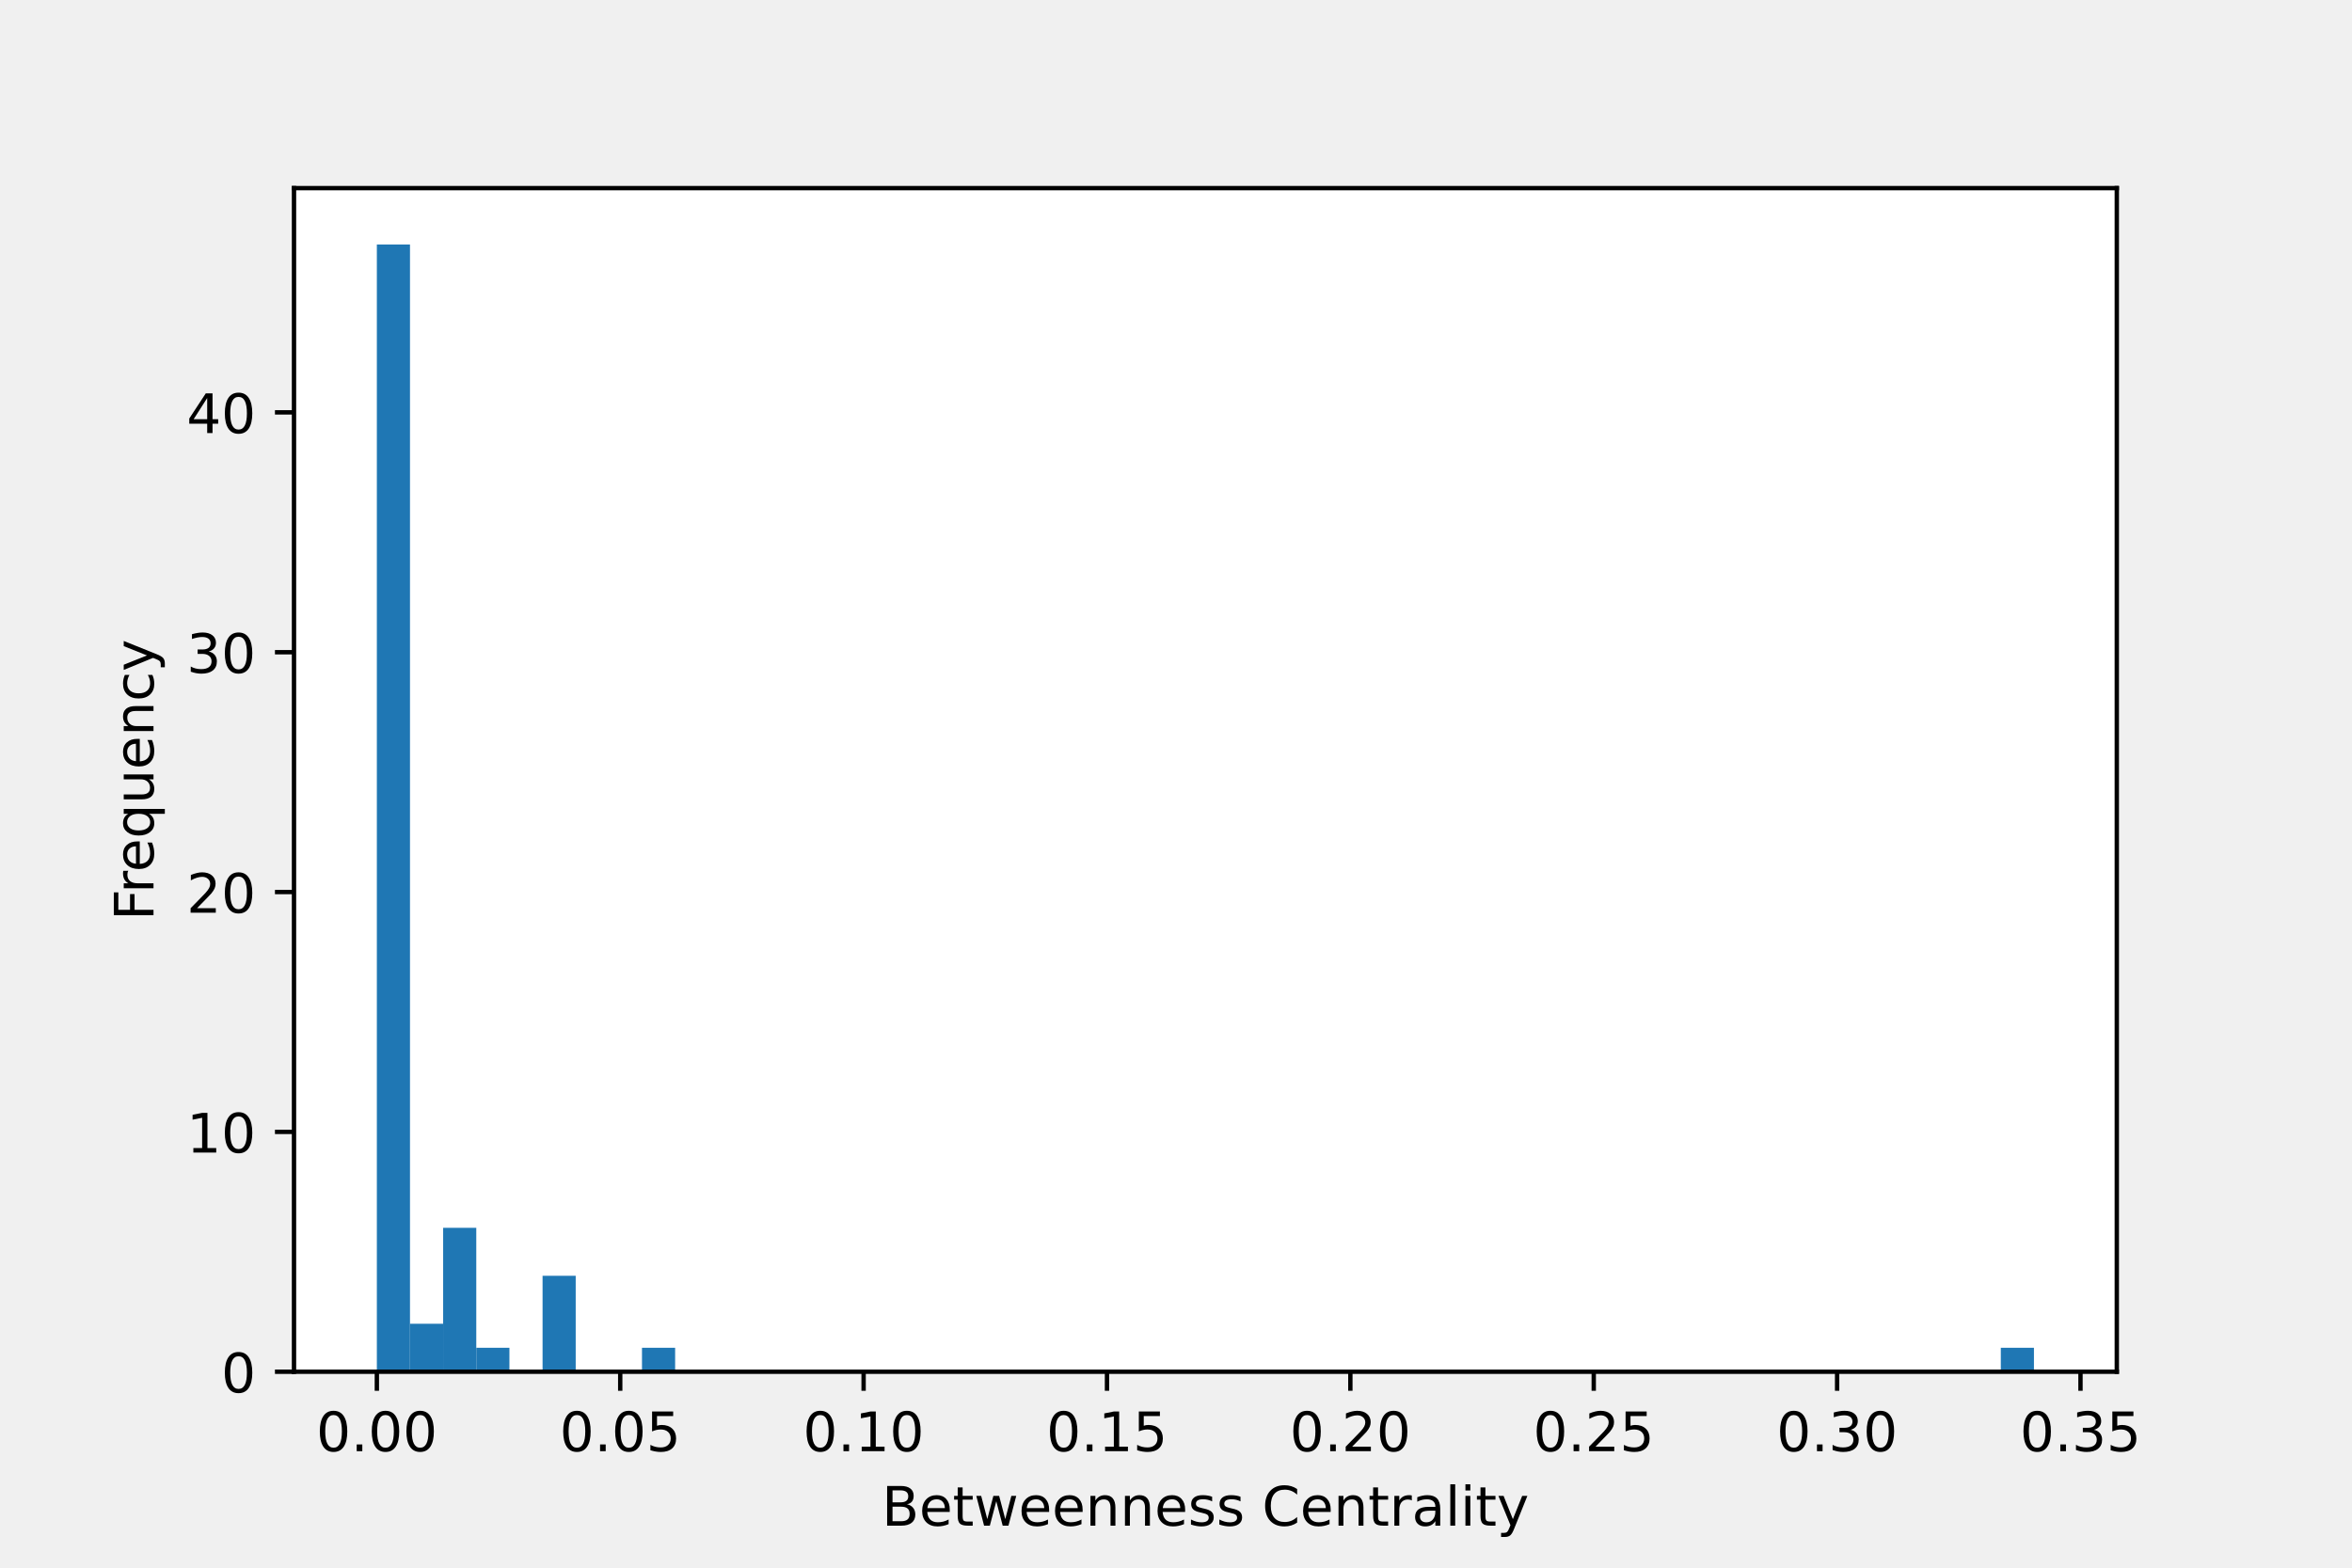
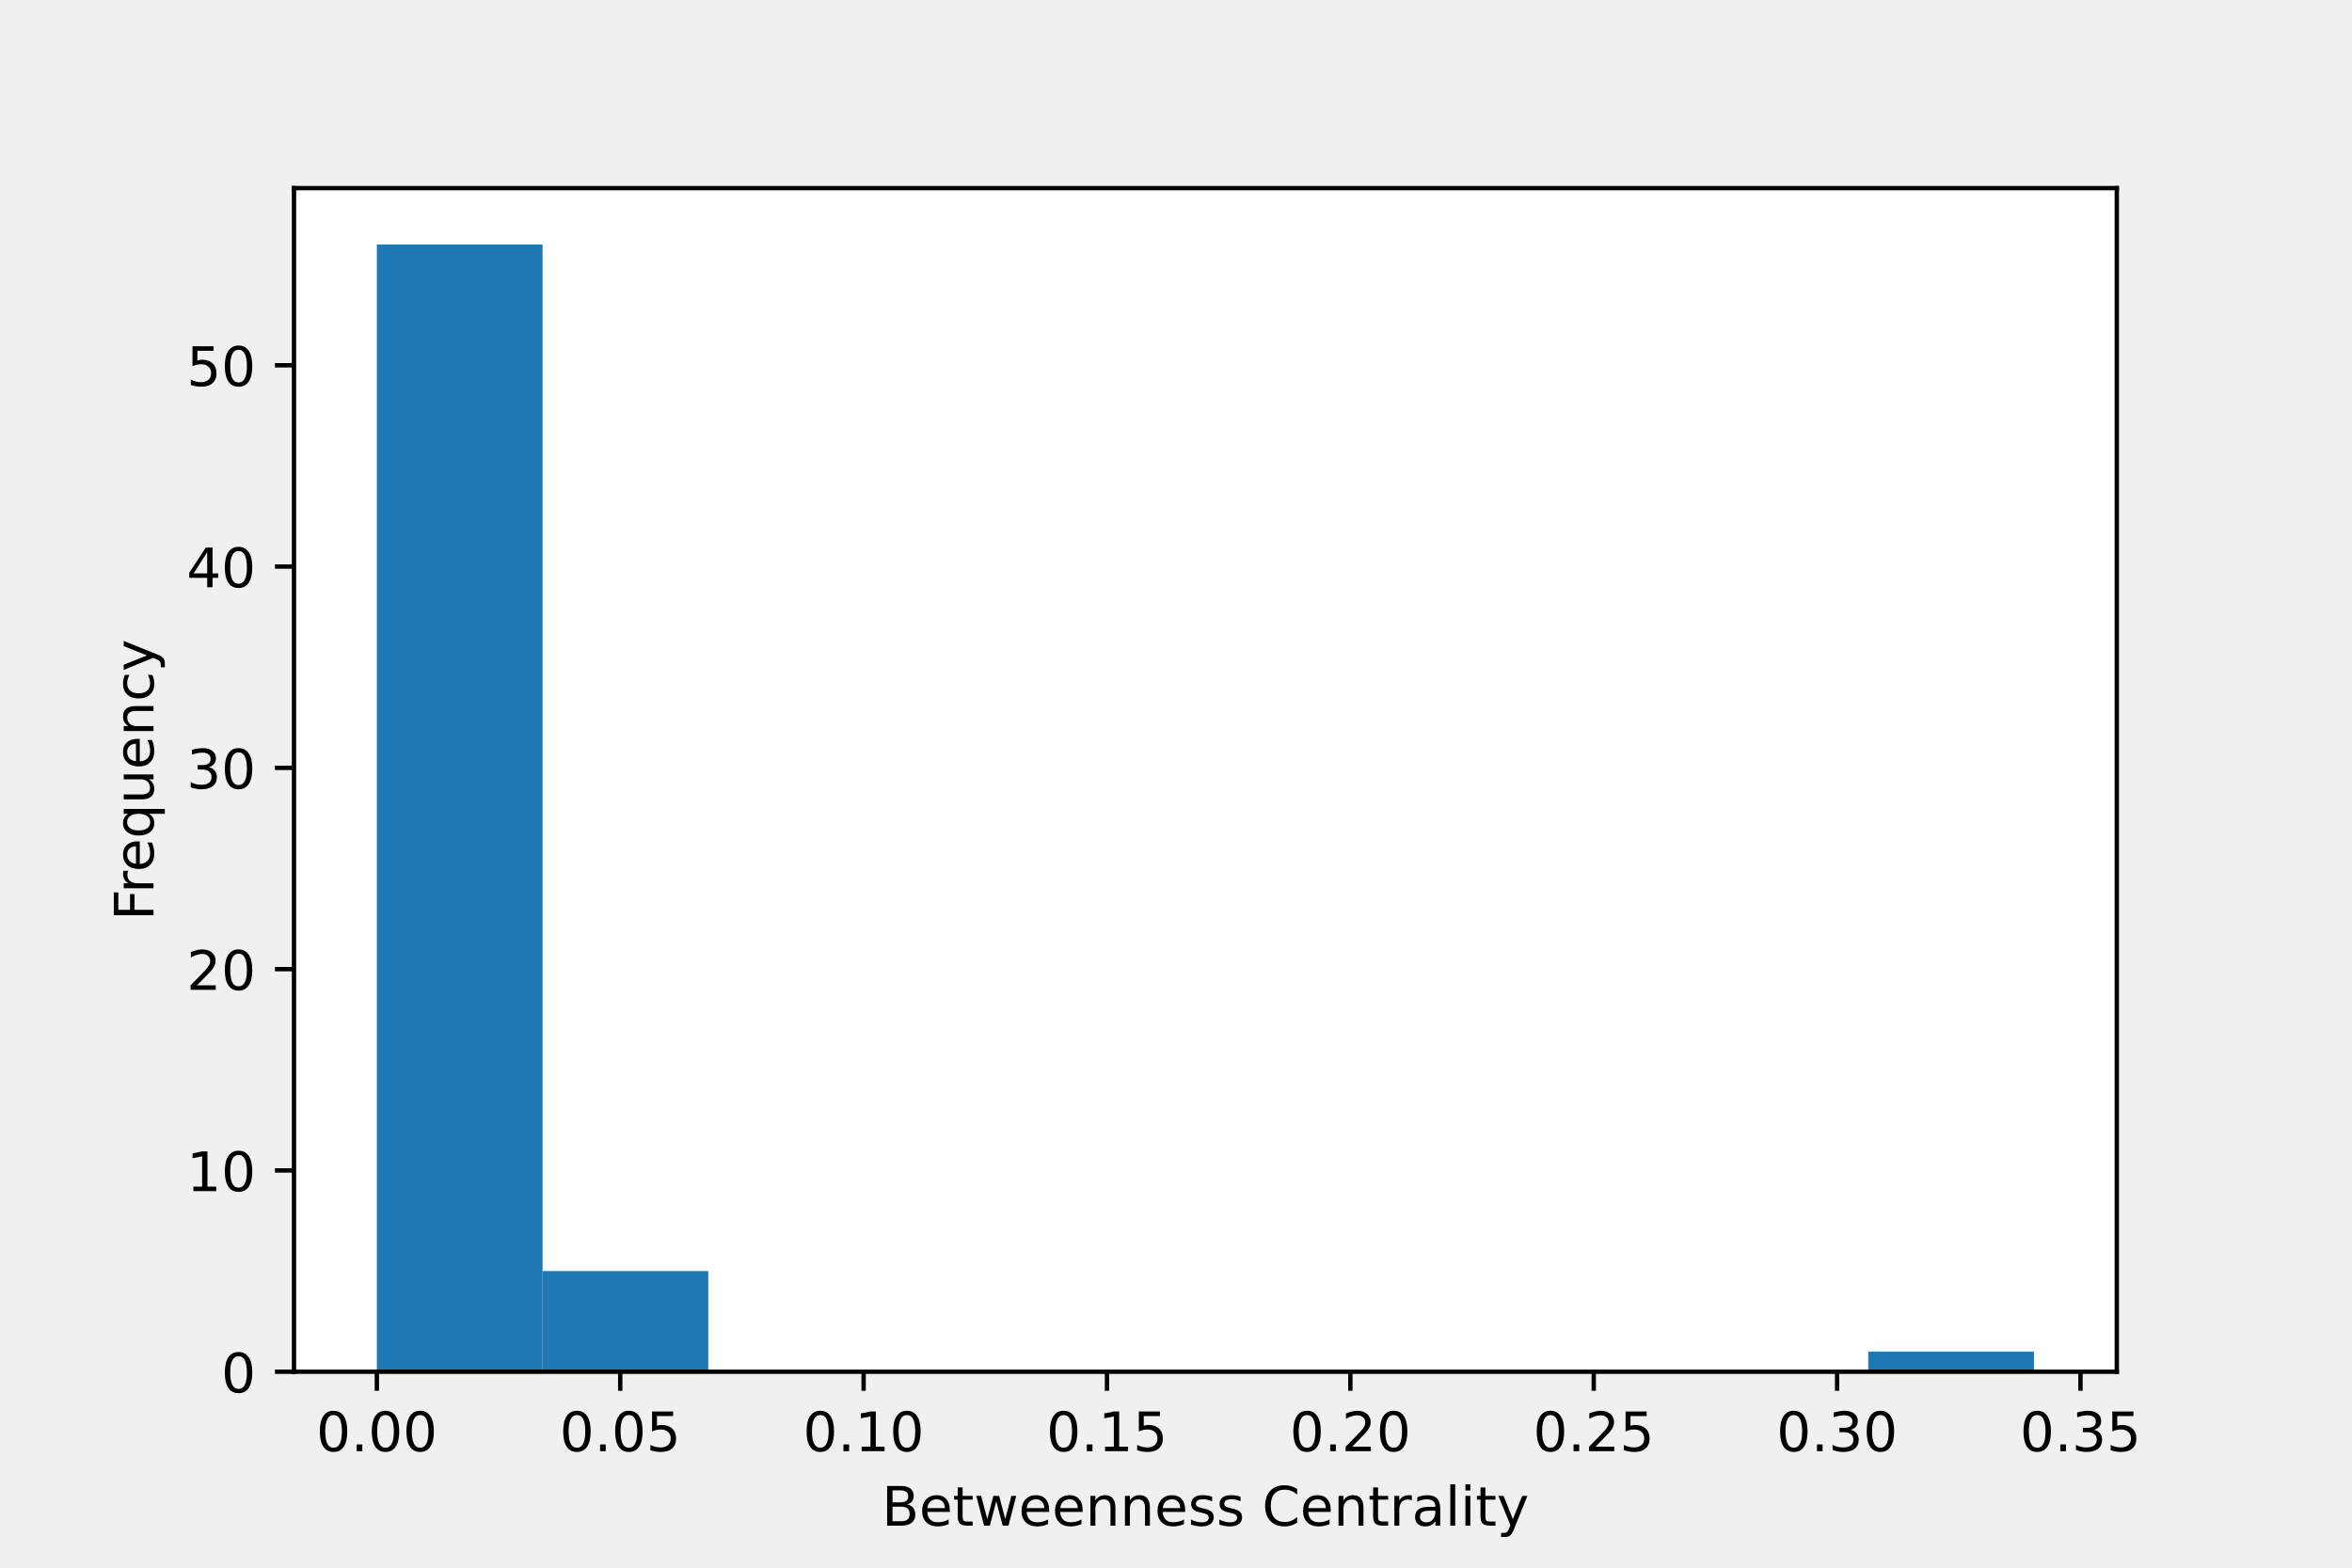
<svg xmlns="http://www.w3.org/2000/svg" xmlns:xlink="http://www.w3.org/1999/xlink" width="432pt" height="288pt" viewBox="0 0 432 288" version="1.1">
  <defs>
    <style type="text/css">*{stroke-linejoin: round; stroke-linecap: butt}</style>
  </defs>
  <g id="figure_1">
    <g id="patch_1">
      <path d="M 0 288  L 432 288  L 432 0  L 0 0  L 0 288  z " style="fill: none" />
    </g>
    <g id="axes_1">
      <g id="patch_2">
        <path d="M 54 252  L 388.8 252  L 388.8 34.56  L 54 34.56  z " style="fill: #ffffff" />
      </g>
      <g id="patch_3">
-         <path d="M 69.218 252  L 75.305 252  L 75.305 44.914  L 69.218 44.914  z " clip-path="url(#p4590bd0c63)" style="fill: #1f77b4" />
+         <path d="M 69.218 252  L 99.655 252  L 99.655 44.914  L 69.218 44.914  z " clip-path="url(#pb4d29edfb5)" style="fill: #1f77b4" />
      </g>
      <g id="patch_4">
-         <path d="M 75.305 252  L 81.393 252  L 81.393 243.188  L 75.305 243.188  z " clip-path="url(#p4590bd0c63)" style="fill: #1f77b4" />
+         <path d="M 99.655 252  L 130.091 252  L 130.091 233.51  L 99.655 233.51  z " clip-path="url(#pb4d29edfb5)" style="fill: #1f77b4" />
      </g>
      <g id="patch_5">
-         <path d="M 81.393 252  L 87.48 252  L 87.48 225.564  L 81.393 225.564  z " clip-path="url(#p4590bd0c63)" style="fill: #1f77b4" />
+         <path d="M 130.091 252  L 160.527 252  L 160.527 252  L 130.091 252  z " clip-path="url(#pb4d29edfb5)" style="fill: #1f77b4" />
      </g>
      <g id="patch_6">
-         <path d="M 87.48 252  L 93.567 252  L 93.567 247.594  L 87.48 247.594  z " clip-path="url(#p4590bd0c63)" style="fill: #1f77b4" />
+         <path d="M 160.527 252  L 190.964 252  L 190.964 252  L 160.527 252  z " clip-path="url(#pb4d29edfb5)" style="fill: #1f77b4" />
      </g>
      <g id="patch_7">
-         <path d="M 93.567 252  L 99.655 252  L 99.655 252  L 93.567 252  z " clip-path="url(#p4590bd0c63)" style="fill: #1f77b4" />
+         <path d="M 190.964 252  L 221.4 252  L 221.4 252  L 190.964 252  z " clip-path="url(#pb4d29edfb5)" style="fill: #1f77b4" />
      </g>
      <g id="patch_8">
-         <path d="M 99.655 252  L 105.742 252  L 105.742 234.376  L 99.655 234.376  z " clip-path="url(#p4590bd0c63)" style="fill: #1f77b4" />
+         <path d="M 221.4 252  L 251.836 252  L 251.836 252  L 221.4 252  z " clip-path="url(#pb4d29edfb5)" style="fill: #1f77b4" />
      </g>
      <g id="patch_9">
-         <path d="M 105.742 252  L 111.829 252  L 111.829 252  L 105.742 252  z " clip-path="url(#p4590bd0c63)" style="fill: #1f77b4" />
+         <path d="M 251.836 252  L 282.273 252  L 282.273 252  L 251.836 252  z " clip-path="url(#pb4d29edfb5)" style="fill: #1f77b4" />
      </g>
      <g id="patch_10">
-         <path d="M 111.829 252  L 117.916 252  L 117.916 252  L 111.829 252  z " clip-path="url(#p4590bd0c63)" style="fill: #1f77b4" />
+         <path d="M 282.273 252  L 312.709 252  L 312.709 252  L 282.273 252  z " clip-path="url(#pb4d29edfb5)" style="fill: #1f77b4" />
      </g>
      <g id="patch_11">
-         <path d="M 117.916 252  L 124.004 252  L 124.004 247.594  L 117.916 247.594  z " clip-path="url(#p4590bd0c63)" style="fill: #1f77b4" />
+         <path d="M 312.709 252  L 343.145 252  L 343.145 252  L 312.709 252  z " clip-path="url(#pb4d29edfb5)" style="fill: #1f77b4" />
      </g>
      <g id="patch_12">
-         <path d="M 124.004 252  L 130.091 252  L 130.091 252  L 124.004 252  z " clip-path="url(#p4590bd0c63)" style="fill: #1f77b4" />
-       </g>
-       <g id="patch_13">
-         <path d="M 130.091 252  L 136.178 252  L 136.178 252  L 130.091 252  z " clip-path="url(#p4590bd0c63)" style="fill: #1f77b4" />
-       </g>
-       <g id="patch_14">
-         <path d="M 136.178 252  L 142.265 252  L 142.265 252  L 136.178 252  z " clip-path="url(#p4590bd0c63)" style="fill: #1f77b4" />
-       </g>
-       <g id="patch_15">
-         <path d="M 142.265 252  L 148.353 252  L 148.353 252  L 142.265 252  z " clip-path="url(#p4590bd0c63)" style="fill: #1f77b4" />
-       </g>
-       <g id="patch_16">
-         <path d="M 148.353 252  L 154.44 252  L 154.44 252  L 148.353 252  z " clip-path="url(#p4590bd0c63)" style="fill: #1f77b4" />
-       </g>
-       <g id="patch_17">
-         <path d="M 154.44 252  L 160.527 252  L 160.527 252  L 154.44 252  z " clip-path="url(#p4590bd0c63)" style="fill: #1f77b4" />
-       </g>
-       <g id="patch_18">
-         <path d="M 160.527 252  L 166.615 252  L 166.615 252  L 160.527 252  z " clip-path="url(#p4590bd0c63)" style="fill: #1f77b4" />
-       </g>
-       <g id="patch_19">
-         <path d="M 166.615 252  L 172.702 252  L 172.702 252  L 166.615 252  z " clip-path="url(#p4590bd0c63)" style="fill: #1f77b4" />
-       </g>
-       <g id="patch_20">
-         <path d="M 172.702 252  L 178.789 252  L 178.789 252  L 172.702 252  z " clip-path="url(#p4590bd0c63)" style="fill: #1f77b4" />
-       </g>
-       <g id="patch_21">
-         <path d="M 178.789 252  L 184.876 252  L 184.876 252  L 178.789 252  z " clip-path="url(#p4590bd0c63)" style="fill: #1f77b4" />
-       </g>
-       <g id="patch_22">
-         <path d="M 184.876 252  L 190.964 252  L 190.964 252  L 184.876 252  z " clip-path="url(#p4590bd0c63)" style="fill: #1f77b4" />
-       </g>
-       <g id="patch_23">
-         <path d="M 190.964 252  L 197.051 252  L 197.051 252  L 190.964 252  z " clip-path="url(#p4590bd0c63)" style="fill: #1f77b4" />
-       </g>
-       <g id="patch_24">
-         <path d="M 197.051 252  L 203.138 252  L 203.138 252  L 197.051 252  z " clip-path="url(#p4590bd0c63)" style="fill: #1f77b4" />
-       </g>
-       <g id="patch_25">
-         <path d="M 203.138 252  L 209.225 252  L 209.225 252  L 203.138 252  z " clip-path="url(#p4590bd0c63)" style="fill: #1f77b4" />
-       </g>
-       <g id="patch_26">
-         <path d="M 209.225 252  L 215.313 252  L 215.313 252  L 209.225 252  z " clip-path="url(#p4590bd0c63)" style="fill: #1f77b4" />
-       </g>
-       <g id="patch_27">
-         <path d="M 215.313 252  L 221.4 252  L 221.4 252  L 215.313 252  z " clip-path="url(#p4590bd0c63)" style="fill: #1f77b4" />
-       </g>
-       <g id="patch_28">
-         <path d="M 221.4 252  L 227.487 252  L 227.487 252  L 221.4 252  z " clip-path="url(#p4590bd0c63)" style="fill: #1f77b4" />
-       </g>
-       <g id="patch_29">
-         <path d="M 227.487 252  L 233.575 252  L 233.575 252  L 227.487 252  z " clip-path="url(#p4590bd0c63)" style="fill: #1f77b4" />
-       </g>
-       <g id="patch_30">
-         <path d="M 233.575 252  L 239.662 252  L 239.662 252  L 233.575 252  z " clip-path="url(#p4590bd0c63)" style="fill: #1f77b4" />
-       </g>
-       <g id="patch_31">
-         <path d="M 239.662 252  L 245.749 252  L 245.749 252  L 239.662 252  z " clip-path="url(#p4590bd0c63)" style="fill: #1f77b4" />
-       </g>
-       <g id="patch_32">
-         <path d="M 245.749 252  L 251.836 252  L 251.836 252  L 245.749 252  z " clip-path="url(#p4590bd0c63)" style="fill: #1f77b4" />
-       </g>
-       <g id="patch_33">
-         <path d="M 251.836 252  L 257.924 252  L 257.924 252  L 251.836 252  z " clip-path="url(#p4590bd0c63)" style="fill: #1f77b4" />
-       </g>
-       <g id="patch_34">
-         <path d="M 257.924 252  L 264.011 252  L 264.011 252  L 257.924 252  z " clip-path="url(#p4590bd0c63)" style="fill: #1f77b4" />
-       </g>
-       <g id="patch_35">
-         <path d="M 264.011 252  L 270.098 252  L 270.098 252  L 264.011 252  z " clip-path="url(#p4590bd0c63)" style="fill: #1f77b4" />
-       </g>
-       <g id="patch_36">
-         <path d="M 270.098 252  L 276.185 252  L 276.185 252  L 270.098 252  z " clip-path="url(#p4590bd0c63)" style="fill: #1f77b4" />
-       </g>
-       <g id="patch_37">
-         <path d="M 276.185 252  L 282.273 252  L 282.273 252  L 276.185 252  z " clip-path="url(#p4590bd0c63)" style="fill: #1f77b4" />
-       </g>
-       <g id="patch_38">
-         <path d="M 282.273 252  L 288.36 252  L 288.36 252  L 282.273 252  z " clip-path="url(#p4590bd0c63)" style="fill: #1f77b4" />
-       </g>
-       <g id="patch_39">
-         <path d="M 288.36 252  L 294.447 252  L 294.447 252  L 288.36 252  z " clip-path="url(#p4590bd0c63)" style="fill: #1f77b4" />
-       </g>
-       <g id="patch_40">
-         <path d="M 294.447 252  L 300.535 252  L 300.535 252  L 294.447 252  z " clip-path="url(#p4590bd0c63)" style="fill: #1f77b4" />
-       </g>
-       <g id="patch_41">
-         <path d="M 300.535 252  L 306.622 252  L 306.622 252  L 300.535 252  z " clip-path="url(#p4590bd0c63)" style="fill: #1f77b4" />
-       </g>
-       <g id="patch_42">
-         <path d="M 306.622 252  L 312.709 252  L 312.709 252  L 306.622 252  z " clip-path="url(#p4590bd0c63)" style="fill: #1f77b4" />
-       </g>
-       <g id="patch_43">
-         <path d="M 312.709 252  L 318.796 252  L 318.796 252  L 312.709 252  z " clip-path="url(#p4590bd0c63)" style="fill: #1f77b4" />
-       </g>
-       <g id="patch_44">
-         <path d="M 318.796 252  L 324.884 252  L 324.884 252  L 318.796 252  z " clip-path="url(#p4590bd0c63)" style="fill: #1f77b4" />
-       </g>
-       <g id="patch_45">
-         <path d="M 324.884 252  L 330.971 252  L 330.971 252  L 324.884 252  z " clip-path="url(#p4590bd0c63)" style="fill: #1f77b4" />
-       </g>
-       <g id="patch_46">
-         <path d="M 330.971 252  L 337.058 252  L 337.058 252  L 330.971 252  z " clip-path="url(#p4590bd0c63)" style="fill: #1f77b4" />
-       </g>
-       <g id="patch_47">
-         <path d="M 337.058 252  L 343.145 252  L 343.145 252  L 337.058 252  z " clip-path="url(#p4590bd0c63)" style="fill: #1f77b4" />
-       </g>
-       <g id="patch_48">
-         <path d="M 343.145 252  L 349.233 252  L 349.233 252  L 343.145 252  z " clip-path="url(#p4590bd0c63)" style="fill: #1f77b4" />
-       </g>
-       <g id="patch_49">
-         <path d="M 349.233 252  L 355.32 252  L 355.32 252  L 349.233 252  z " clip-path="url(#p4590bd0c63)" style="fill: #1f77b4" />
-       </g>
-       <g id="patch_50">
-         <path d="M 355.32 252  L 361.407 252  L 361.407 252  L 355.32 252  z " clip-path="url(#p4590bd0c63)" style="fill: #1f77b4" />
-       </g>
-       <g id="patch_51">
-         <path d="M 361.407 252  L 367.495 252  L 367.495 252  L 361.407 252  z " clip-path="url(#p4590bd0c63)" style="fill: #1f77b4" />
-       </g>
-       <g id="patch_52">
-         <path d="M 367.495 252  L 373.582 252  L 373.582 247.594  L 367.495 247.594  z " clip-path="url(#p4590bd0c63)" style="fill: #1f77b4" />
+         <path d="M 343.145 252  L 373.582 252  L 373.582 248.302  L 343.145 248.302  z " clip-path="url(#pb4d29edfb5)" style="fill: #1f77b4" />
      </g>
      <g id="matplotlib.axis_1">
        <g id="xtick_1">
          <g id="line2d_1">
            <defs>
-               <path id="m6fbc6e5b6b" d="M 0 0  L 0 3.5  " style="stroke: #000000; stroke-width: 0.8" />
+               <path id="m0e561a2ce7" d="M 0 0  L 0 3.5  " style="stroke: #000000; stroke-width: 0.8" />
            </defs>
            <g>
-               <use xlink:href="#m6fbc6e5b6b" x="69.218" y="252" style="stroke: #000000; stroke-width: 0.8" />
+               <use xlink:href="#m0e561a2ce7" x="69.218" y="252" style="stroke: #000000; stroke-width: 0.8" />
            </g>
          </g>
          <g id="text_1">
            <g transform="translate(58.08537 266.5984)scale(0.1 -0.1)">
              <defs>
                <path id="DejaVuSans-30" d="M 2034 4250  Q 1547 4250 1301 3770  Q 1056 3291 1056 2328  Q 1056 1369 1301 889  Q 1547 409 2034 409  Q 2525 409 2770 889  Q 3016 1369 3016 2328  Q 3016 3291 2770 3770  Q 2525 4250 2034 4250  z M 2034 4750  Q 2819 4750 3233 4129  Q 3647 3509 3647 2328  Q 3647 1150 3233 529  Q 2819 -91 2034 -91  Q 1250 -91 836 529  Q 422 1150 422 2328  Q 422 3509 836 4129  Q 1250 4750 2034 4750  z " transform="scale(0.015625)" />
                <path id="DejaVuSans-2e" d="M 684 794  L 1344 794  L 1344 0  L 684 0  L 684 794  z " transform="scale(0.015625)" />
              </defs>
              <use xlink:href="#DejaVuSans-30" />
              <use xlink:href="#DejaVuSans-2e" x="63.623" />
              <use xlink:href="#DejaVuSans-30" x="95.41" />
              <use xlink:href="#DejaVuSans-30" x="159.033" />
            </g>
          </g>
        </g>
        <g id="xtick_2">
          <g id="line2d_2">
            <g>
-               <use xlink:href="#m6fbc6e5b6b" x="113.92" y="252" style="stroke: #000000; stroke-width: 0.8" />
+               <use xlink:href="#m0e561a2ce7" x="113.92" y="252" style="stroke: #000000; stroke-width: 0.8" />
            </g>
          </g>
          <g id="text_2">
            <g transform="translate(102.7873 266.5984)scale(0.1 -0.1)">
              <defs>
                <path id="DejaVuSans-35" d="M 691 4666  L 3169 4666  L 3169 4134  L 1269 4134  L 1269 2991  Q 1406 3038 1543 3061  Q 1681 3084 1819 3084  Q 2600 3084 3056 2656  Q 3513 2228 3513 1497  Q 3513 744 3044 326  Q 2575 -91 1722 -91  Q 1428 -91 1123 -41  Q 819 9 494 109  L 494 744  Q 775 591 1075 516  Q 1375 441 1709 441  Q 2250 441 2565 725  Q 2881 1009 2881 1497  Q 2881 1984 2565 2268  Q 2250 2553 1709 2553  Q 1456 2553 1204 2497  Q 953 2441 691 2322  L 691 4666  z " transform="scale(0.015625)" />
              </defs>
              <use xlink:href="#DejaVuSans-30" />
              <use xlink:href="#DejaVuSans-2e" x="63.623" />
              <use xlink:href="#DejaVuSans-30" x="95.41" />
              <use xlink:href="#DejaVuSans-35" x="159.033" />
            </g>
          </g>
        </g>
        <g id="xtick_3">
          <g id="line2d_3">
            <g>
-               <use xlink:href="#m6fbc6e5b6b" x="158.622" y="252" style="stroke: #000000; stroke-width: 0.8" />
+               <use xlink:href="#m0e561a2ce7" x="158.622" y="252" style="stroke: #000000; stroke-width: 0.8" />
            </g>
          </g>
          <g id="text_3">
            <g transform="translate(147.4891 266.5984)scale(0.1 -0.1)">
              <defs>
                <path id="DejaVuSans-31" d="M 794 531  L 1825 531  L 1825 4091  L 703 3866  L 703 4441  L 1819 4666  L 2450 4666  L 2450 531  L 3481 531  L 3481 0  L 794 0  L 794 531  z " transform="scale(0.015625)" />
              </defs>
              <use xlink:href="#DejaVuSans-30" />
              <use xlink:href="#DejaVuSans-2e" x="63.623" />
              <use xlink:href="#DejaVuSans-31" x="95.41" />
              <use xlink:href="#DejaVuSans-30" x="159.033" />
            </g>
          </g>
        </g>
        <g id="xtick_4">
          <g id="line2d_4">
            <g>
-               <use xlink:href="#m6fbc6e5b6b" x="203.324" y="252" style="stroke: #000000; stroke-width: 0.8" />
+               <use xlink:href="#m0e561a2ce7" x="203.324" y="252" style="stroke: #000000; stroke-width: 0.8" />
            </g>
          </g>
          <g id="text_4">
            <g transform="translate(192.191 266.5984)scale(0.1 -0.1)">
              <use xlink:href="#DejaVuSans-30" />
              <use xlink:href="#DejaVuSans-2e" x="63.623" />
              <use xlink:href="#DejaVuSans-31" x="95.41" />
              <use xlink:href="#DejaVuSans-35" x="159.033" />
            </g>
          </g>
        </g>
        <g id="xtick_5">
          <g id="line2d_5">
            <g>
-               <use xlink:href="#m6fbc6e5b6b" x="248.026" y="252" style="stroke: #000000; stroke-width: 0.8" />
+               <use xlink:href="#m0e561a2ce7" x="248.026" y="252" style="stroke: #000000; stroke-width: 0.8" />
            </g>
          </g>
          <g id="text_5">
            <g transform="translate(236.8929 266.5984)scale(0.1 -0.1)">
              <defs>
                <path id="DejaVuSans-32" d="M 1228 531  L 3431 531  L 3431 0  L 469 0  L 469 531  Q 828 903 1448 1529  Q 2069 2156 2228 2338  Q 2531 2678 2651 2914  Q 2772 3150 2772 3378  Q 2772 3750 2511 3984  Q 2250 4219 1831 4219  Q 1534 4219 1204 4116  Q 875 4013 500 3803  L 500 4441  Q 881 4594 1212 4672  Q 1544 4750 1819 4750  Q 2544 4750 2975 4387  Q 3406 4025 3406 3419  Q 3406 3131 3298 2873  Q 3191 2616 2906 2266  Q 2828 2175 2409 1742  Q 1991 1309 1228 531  z " transform="scale(0.015625)" />
              </defs>
              <use xlink:href="#DejaVuSans-30" />
              <use xlink:href="#DejaVuSans-2e" x="63.623" />
              <use xlink:href="#DejaVuSans-32" x="95.41" />
              <use xlink:href="#DejaVuSans-30" x="159.033" />
            </g>
          </g>
        </g>
        <g id="xtick_6">
          <g id="line2d_6">
            <g>
-               <use xlink:href="#m6fbc6e5b6b" x="292.728" y="252" style="stroke: #000000; stroke-width: 0.8" />
+               <use xlink:href="#m0e561a2ce7" x="292.728" y="252" style="stroke: #000000; stroke-width: 0.8" />
            </g>
          </g>
          <g id="text_6">
            <g transform="translate(281.5948 266.5984)scale(0.1 -0.1)">
              <use xlink:href="#DejaVuSans-30" />
              <use xlink:href="#DejaVuSans-2e" x="63.623" />
              <use xlink:href="#DejaVuSans-32" x="95.41" />
              <use xlink:href="#DejaVuSans-35" x="159.033" />
            </g>
          </g>
        </g>
        <g id="xtick_7">
          <g id="line2d_7">
            <g>
-               <use xlink:href="#m6fbc6e5b6b" x="337.429" y="252" style="stroke: #000000; stroke-width: 0.8" />
+               <use xlink:href="#m0e561a2ce7" x="337.429" y="252" style="stroke: #000000; stroke-width: 0.8" />
            </g>
          </g>
          <g id="text_7">
            <g transform="translate(326.2967 266.5984)scale(0.1 -0.1)">
              <defs>
                <path id="DejaVuSans-33" d="M 2597 2516  Q 3050 2419 3304 2112  Q 3559 1806 3559 1356  Q 3559 666 3084 287  Q 2609 -91 1734 -91  Q 1441 -91 1130 -33  Q 819 25 488 141  L 488 750  Q 750 597 1062 519  Q 1375 441 1716 441  Q 2309 441 2620 675  Q 2931 909 2931 1356  Q 2931 1769 2642 2001  Q 2353 2234 1838 2234  L 1294 2234  L 1294 2753  L 1863 2753  Q 2328 2753 2575 2939  Q 2822 3125 2822 3475  Q 2822 3834 2567 4026  Q 2313 4219 1838 4219  Q 1578 4219 1281 4162  Q 984 4106 628 3988  L 628 4550  Q 988 4650 1302 4700  Q 1616 4750 1894 4750  Q 2613 4750 3031 4423  Q 3450 4097 3450 3541  Q 3450 3153 3228 2886  Q 3006 2619 2597 2516  z " transform="scale(0.015625)" />
              </defs>
              <use xlink:href="#DejaVuSans-30" />
              <use xlink:href="#DejaVuSans-2e" x="63.623" />
              <use xlink:href="#DejaVuSans-33" x="95.41" />
              <use xlink:href="#DejaVuSans-30" x="159.033" />
            </g>
          </g>
        </g>
        <g id="xtick_8">
          <g id="line2d_8">
            <g>
-               <use xlink:href="#m6fbc6e5b6b" x="382.131" y="252" style="stroke: #000000; stroke-width: 0.8" />
+               <use xlink:href="#m0e561a2ce7" x="382.131" y="252" style="stroke: #000000; stroke-width: 0.8" />
            </g>
          </g>
          <g id="text_8">
            <g transform="translate(370.9985 266.5984)scale(0.1 -0.1)">
              <use xlink:href="#DejaVuSans-30" />
              <use xlink:href="#DejaVuSans-2e" x="63.623" />
              <use xlink:href="#DejaVuSans-33" x="95.41" />
              <use xlink:href="#DejaVuSans-35" x="159.033" />
            </g>
          </g>
        </g>
        <g id="text_9">
          <g transform="translate(161.9641 280.2766)scale(0.1 -0.1)">
            <defs>
              <path id="DejaVuSans-42" d="M 1259 2228  L 1259 519  L 2272 519  Q 2781 519 3026 730  Q 3272 941 3272 1375  Q 3272 1813 3026 2020  Q 2781 2228 2272 2228  L 1259 2228  z M 1259 4147  L 1259 2741  L 2194 2741  Q 2656 2741 2882 2914  Q 3109 3088 3109 3444  Q 3109 3797 2882 3972  Q 2656 4147 2194 4147  L 1259 4147  z M 628 4666  L 2241 4666  Q 2963 4666 3353 4366  Q 3744 4066 3744 3513  Q 3744 3084 3544 2831  Q 3344 2578 2956 2516  Q 3422 2416 3680 2098  Q 3938 1781 3938 1306  Q 3938 681 3513 340  Q 3088 0 2303 0  L 628 0  L 628 4666  z " transform="scale(0.015625)" />
              <path id="DejaVuSans-65" d="M 3597 1894  L 3597 1613  L 953 1613  Q 991 1019 1311 708  Q 1631 397 2203 397  Q 2534 397 2845 478  Q 3156 559 3463 722  L 3463 178  Q 3153 47 2828 -22  Q 2503 -91 2169 -91  Q 1331 -91 842 396  Q 353 884 353 1716  Q 353 2575 817 3079  Q 1281 3584 2069 3584  Q 2775 3584 3186 3129  Q 3597 2675 3597 1894  z M 3022 2063  Q 3016 2534 2758 2815  Q 2500 3097 2075 3097  Q 1594 3097 1305 2825  Q 1016 2553 972 2059  L 3022 2063  z " transform="scale(0.015625)" />
              <path id="DejaVuSans-74" d="M 1172 4494  L 1172 3500  L 2356 3500  L 2356 3053  L 1172 3053  L 1172 1153  Q 1172 725 1289 603  Q 1406 481 1766 481  L 2356 481  L 2356 0  L 1766 0  Q 1100 0 847 248  Q 594 497 594 1153  L 594 3053  L 172 3053  L 172 3500  L 594 3500  L 594 4494  L 1172 4494  z " transform="scale(0.015625)" />
              <path id="DejaVuSans-77" d="M 269 3500  L 844 3500  L 1563 769  L 2278 3500  L 2956 3500  L 3675 769  L 4391 3500  L 4966 3500  L 4050 0  L 3372 0  L 2619 2869  L 1863 0  L 1184 0  L 269 3500  z " transform="scale(0.015625)" />
              <path id="DejaVuSans-6e" d="M 3513 2113  L 3513 0  L 2938 0  L 2938 2094  Q 2938 2591 2744 2837  Q 2550 3084 2163 3084  Q 1697 3084 1428 2787  Q 1159 2491 1159 1978  L 1159 0  L 581 0  L 581 3500  L 1159 3500  L 1159 2956  Q 1366 3272 1645 3428  Q 1925 3584 2291 3584  Q 2894 3584 3203 3211  Q 3513 2838 3513 2113  z " transform="scale(0.015625)" />
              <path id="DejaVuSans-73" d="M 2834 3397  L 2834 2853  Q 2591 2978 2328 3040  Q 2066 3103 1784 3103  Q 1356 3103 1142 2972  Q 928 2841 928 2578  Q 928 2378 1081 2264  Q 1234 2150 1697 2047  L 1894 2003  Q 2506 1872 2764 1633  Q 3022 1394 3022 966  Q 3022 478 2636 193  Q 2250 -91 1575 -91  Q 1294 -91 989 -36  Q 684 19 347 128  L 347 722  Q 666 556 975 473  Q 1284 391 1588 391  Q 1994 391 2212 530  Q 2431 669 2431 922  Q 2431 1156 2273 1281  Q 2116 1406 1581 1522  L 1381 1569  Q 847 1681 609 1914  Q 372 2147 372 2553  Q 372 3047 722 3315  Q 1072 3584 1716 3584  Q 2034 3584 2315 3537  Q 2597 3491 2834 3397  z " transform="scale(0.015625)" />
              <path id="DejaVuSans-20" transform="scale(0.015625)" />
              <path id="DejaVuSans-43" d="M 4122 4306  L 4122 3641  Q 3803 3938 3442 4084  Q 3081 4231 2675 4231  Q 1875 4231 1450 3742  Q 1025 3253 1025 2328  Q 1025 1406 1450 917  Q 1875 428 2675 428  Q 3081 428 3442 575  Q 3803 722 4122 1019  L 4122 359  Q 3791 134 3420 21  Q 3050 -91 2638 -91  Q 1578 -91 968 557  Q 359 1206 359 2328  Q 359 3453 968 4101  Q 1578 4750 2638 4750  Q 3056 4750 3426 4639  Q 3797 4528 4122 4306  z " transform="scale(0.015625)" />
              <path id="DejaVuSans-72" d="M 2631 2963  Q 2534 3019 2420 3045  Q 2306 3072 2169 3072  Q 1681 3072 1420 2755  Q 1159 2438 1159 1844  L 1159 0  L 581 0  L 581 3500  L 1159 3500  L 1159 2956  Q 1341 3275 1631 3429  Q 1922 3584 2338 3584  Q 2397 3584 2469 3576  Q 2541 3569 2628 3553  L 2631 2963  z " transform="scale(0.015625)" />
              <path id="DejaVuSans-61" d="M 2194 1759  Q 1497 1759 1228 1600  Q 959 1441 959 1056  Q 959 750 1161 570  Q 1363 391 1709 391  Q 2188 391 2477 730  Q 2766 1069 2766 1631  L 2766 1759  L 2194 1759  z M 3341 1997  L 3341 0  L 2766 0  L 2766 531  Q 2569 213 2275 61  Q 1981 -91 1556 -91  Q 1019 -91 701 211  Q 384 513 384 1019  Q 384 1609 779 1909  Q 1175 2209 1959 2209  L 2766 2209  L 2766 2266  Q 2766 2663 2505 2880  Q 2244 3097 1772 3097  Q 1472 3097 1187 3025  Q 903 2953 641 2809  L 641 3341  Q 956 3463 1253 3523  Q 1550 3584 1831 3584  Q 2591 3584 2966 3190  Q 3341 2797 3341 1997  z " transform="scale(0.015625)" />
              <path id="DejaVuSans-6c" d="M 603 4863  L 1178 4863  L 1178 0  L 603 0  L 603 4863  z " transform="scale(0.015625)" />
              <path id="DejaVuSans-69" d="M 603 3500  L 1178 3500  L 1178 0  L 603 0  L 603 3500  z M 603 4863  L 1178 4863  L 1178 4134  L 603 4134  L 603 4863  z " transform="scale(0.015625)" />
              <path id="DejaVuSans-79" d="M 2059 -325  Q 1816 -950 1584 -1140  Q 1353 -1331 966 -1331  L 506 -1331  L 506 -850  L 844 -850  Q 1081 -850 1212 -737  Q 1344 -625 1503 -206  L 1606 56  L 191 3500  L 800 3500  L 1894 763  L 2988 3500  L 3597 3500  L 2059 -325  z " transform="scale(0.015625)" />
            </defs>
            <use xlink:href="#DejaVuSans-42" />
            <use xlink:href="#DejaVuSans-65" x="68.604" />
            <use xlink:href="#DejaVuSans-74" x="130.127" />
            <use xlink:href="#DejaVuSans-77" x="169.336" />
            <use xlink:href="#DejaVuSans-65" x="251.123" />
            <use xlink:href="#DejaVuSans-65" x="312.646" />
            <use xlink:href="#DejaVuSans-6e" x="374.17" />
            <use xlink:href="#DejaVuSans-6e" x="437.549" />
            <use xlink:href="#DejaVuSans-65" x="500.928" />
            <use xlink:href="#DejaVuSans-73" x="562.451" />
            <use xlink:href="#DejaVuSans-73" x="614.551" />
            <use xlink:href="#DejaVuSans-20" x="666.65" />
            <use xlink:href="#DejaVuSans-43" x="698.438" />
            <use xlink:href="#DejaVuSans-65" x="768.262" />
            <use xlink:href="#DejaVuSans-6e" x="829.785" />
            <use xlink:href="#DejaVuSans-74" x="893.164" />
            <use xlink:href="#DejaVuSans-72" x="932.373" />
            <use xlink:href="#DejaVuSans-61" x="973.486" />
            <use xlink:href="#DejaVuSans-6c" x="1034.766" />
            <use xlink:href="#DejaVuSans-69" x="1062.549" />
            <use xlink:href="#DejaVuSans-74" x="1090.332" />
            <use xlink:href="#DejaVuSans-79" x="1129.541" />
          </g>
        </g>
      </g>
      <g id="matplotlib.axis_2">
        <g id="ytick_1">
          <g id="line2d_9">
            <defs>
-               <path id="mad3cab5ad9" d="M 0 0  L -3.5 0  " style="stroke: #000000; stroke-width: 0.8" />
+               <path id="md5c2f5997c" d="M 0 0  L -3.5 0  " style="stroke: #000000; stroke-width: 0.8" />
            </defs>
            <g>
-               <use xlink:href="#mad3cab5ad9" x="54" y="252" style="stroke: #000000; stroke-width: 0.8" />
+               <use xlink:href="#md5c2f5997c" x="54" y="252" style="stroke: #000000; stroke-width: 0.8" />
            </g>
          </g>
          <g id="text_10">
            <g transform="translate(40.6375 255.7992)scale(0.1 -0.1)">
              <use xlink:href="#DejaVuSans-30" />
            </g>
          </g>
        </g>
        <g id="ytick_2">
          <g id="line2d_10">
            <g>
-               <use xlink:href="#mad3cab5ad9" x="54" y="207.939" style="stroke: #000000; stroke-width: 0.8" />
+               <use xlink:href="#md5c2f5997c" x="54" y="215.02" style="stroke: #000000; stroke-width: 0.8" />
            </g>
          </g>
          <g id="text_11">
-             <g transform="translate(34.275 211.7384)scale(0.1 -0.1)">
+             <g transform="translate(34.275 218.8196)scale(0.1 -0.1)">
              <use xlink:href="#DejaVuSans-31" />
              <use xlink:href="#DejaVuSans-30" x="63.623" />
            </g>
          </g>
        </g>
        <g id="ytick_3">
          <g id="line2d_11">
            <g>
-               <use xlink:href="#mad3cab5ad9" x="54" y="163.878" style="stroke: #000000; stroke-width: 0.8" />
+               <use xlink:href="#md5c2f5997c" x="54" y="178.041" style="stroke: #000000; stroke-width: 0.8" />
            </g>
          </g>
          <g id="text_12">
-             <g transform="translate(34.275 167.6776)scale(0.1 -0.1)">
+             <g transform="translate(34.275 181.84)scale(0.1 -0.1)">
              <use xlink:href="#DejaVuSans-32" />
              <use xlink:href="#DejaVuSans-30" x="63.623" />
            </g>
          </g>
        </g>
        <g id="ytick_4">
          <g id="line2d_12">
            <g>
-               <use xlink:href="#mad3cab5ad9" x="54" y="119.818" style="stroke: #000000; stroke-width: 0.8" />
+               <use xlink:href="#md5c2f5997c" x="54" y="141.061" style="stroke: #000000; stroke-width: 0.8" />
            </g>
          </g>
          <g id="text_13">
-             <g transform="translate(34.275 123.6168)scale(0.1 -0.1)">
+             <g transform="translate(34.275 144.8604)scale(0.1 -0.1)">
              <use xlink:href="#DejaVuSans-33" />
              <use xlink:href="#DejaVuSans-30" x="63.623" />
            </g>
          </g>
        </g>
        <g id="ytick_5">
          <g id="line2d_13">
            <g>
-               <use xlink:href="#mad3cab5ad9" x="54" y="75.757" style="stroke: #000000; stroke-width: 0.8" />
+               <use xlink:href="#md5c2f5997c" x="54" y="104.082" style="stroke: #000000; stroke-width: 0.8" />
            </g>
          </g>
          <g id="text_14">
-             <g transform="translate(34.275 79.55606)scale(0.1 -0.1)">
+             <g transform="translate(34.275 107.8809)scale(0.1 -0.1)">
              <defs>
                <path id="DejaVuSans-34" d="M 2419 4116  L 825 1625  L 2419 1625  L 2419 4116  z M 2253 4666  L 3047 4666  L 3047 1625  L 3713 1625  L 3713 1100  L 3047 1100  L 3047 0  L 2419 0  L 2419 1100  L 313 1100  L 313 1709  L 2253 4666  z " transform="scale(0.015625)" />
              </defs>
              <use xlink:href="#DejaVuSans-34" />
              <use xlink:href="#DejaVuSans-30" x="63.623" />
            </g>
          </g>
        </g>
-         <g id="text_15">
+         <g id="ytick_6">
+           <g id="line2d_14">
+             <g>
+               <use xlink:href="#md5c2f5997c" x="54" y="67.102" style="stroke: #000000; stroke-width: 0.8" />
+             </g>
+           </g>
+           <g id="text_15">
+             <g transform="translate(34.275 70.90126)scale(0.1 -0.1)">
+               <use xlink:href="#DejaVuSans-35" />
+               <use xlink:href="#DejaVuSans-30" x="63.623" />
+             </g>
+           </g>
+         </g>
+         <g id="text_16">
          <g transform="translate(28.19531 169.1097)rotate(-90)scale(0.1 -0.1)">
            <defs>
              <path id="DejaVuSans-46" d="M 628 4666  L 3309 4666  L 3309 4134  L 1259 4134  L 1259 2759  L 3109 2759  L 3109 2228  L 1259 2228  L 1259 0  L 628 0  L 628 4666  z " transform="scale(0.015625)" />
              <path id="DejaVuSans-71" d="M 947 1747  Q 947 1113 1208 752  Q 1469 391 1925 391  Q 2381 391 2643 752  Q 2906 1113 2906 1747  Q 2906 2381 2643 2742  Q 2381 3103 1925 3103  Q 1469 3103 1208 2742  Q 947 2381 947 1747  z M 2906 525  Q 2725 213 2448 61  Q 2172 -91 1784 -91  Q 1150 -91 751 415  Q 353 922 353 1747  Q 353 2572 751 3078  Q 1150 3584 1784 3584  Q 2172 3584 2448 3432  Q 2725 3281 2906 2969  L 2906 3500  L 3481 3500  L 3481 -1331  L 2906 -1331  L 2906 525  z " transform="scale(0.015625)" />
              <path id="DejaVuSans-75" d="M 544 1381  L 544 3500  L 1119 3500  L 1119 1403  Q 1119 906 1312 657  Q 1506 409 1894 409  Q 2359 409 2629 706  Q 2900 1003 2900 1516  L 2900 3500  L 3475 3500  L 3475 0  L 2900 0  L 2900 538  Q 2691 219 2414 64  Q 2138 -91 1772 -91  Q 1169 -91 856 284  Q 544 659 544 1381  z M 1991 3584  L 1991 3584  z " transform="scale(0.015625)" />
              <path id="DejaVuSans-63" d="M 3122 3366  L 3122 2828  Q 2878 2963 2633 3030  Q 2388 3097 2138 3097  Q 1578 3097 1268 2742  Q 959 2388 959 1747  Q 959 1106 1268 751  Q 1578 397 2138 397  Q 2388 397 2633 464  Q 2878 531 3122 666  L 3122 134  Q 2881 22 2623 -34  Q 2366 -91 2075 -91  Q 1284 -91 818 406  Q 353 903 353 1747  Q 353 2603 823 3093  Q 1294 3584 2113 3584  Q 2378 3584 2631 3529  Q 2884 3475 3122 3366  z " transform="scale(0.015625)" />
            </defs>
            <use xlink:href="#DejaVuSans-46" />
            <use xlink:href="#DejaVuSans-72" x="50.27" />
            <use xlink:href="#DejaVuSans-65" x="89.133" />
            <use xlink:href="#DejaVuSans-71" x="150.656" />
            <use xlink:href="#DejaVuSans-75" x="214.133" />
            <use xlink:href="#DejaVuSans-65" x="277.512" />
            <use xlink:href="#DejaVuSans-6e" x="339.035" />
            <use xlink:href="#DejaVuSans-63" x="402.414" />
            <use xlink:href="#DejaVuSans-79" x="457.395" />
          </g>
        </g>
      </g>
-       <g id="patch_53">
+       <g id="patch_13">
        <path d="M 54 252  L 54 34.56  " style="fill: none; stroke: #000000; stroke-width: 0.8; stroke-linejoin: miter; stroke-linecap: square" />
      </g>
-       <g id="patch_54">
+       <g id="patch_14">
        <path d="M 388.8 252  L 388.8 34.56  " style="fill: none; stroke: #000000; stroke-width: 0.8; stroke-linejoin: miter; stroke-linecap: square" />
      </g>
-       <g id="patch_55">
+       <g id="patch_15">
        <path d="M 54 252  L 388.8 252  " style="fill: none; stroke: #000000; stroke-width: 0.8; stroke-linejoin: miter; stroke-linecap: square" />
      </g>
-       <g id="patch_56">
+       <g id="patch_16">
        <path d="M 54 34.56  L 388.8 34.56  " style="fill: none; stroke: #000000; stroke-width: 0.8; stroke-linejoin: miter; stroke-linecap: square" />
      </g>
    </g>
  </g>
  <defs>
-     <clipPath id="p4590bd0c63">
+     <clipPath id="pb4d29edfb5">
      <rect x="54" y="34.56" width="334.8" height="217.44" />
    </clipPath>
  </defs>
</svg>
